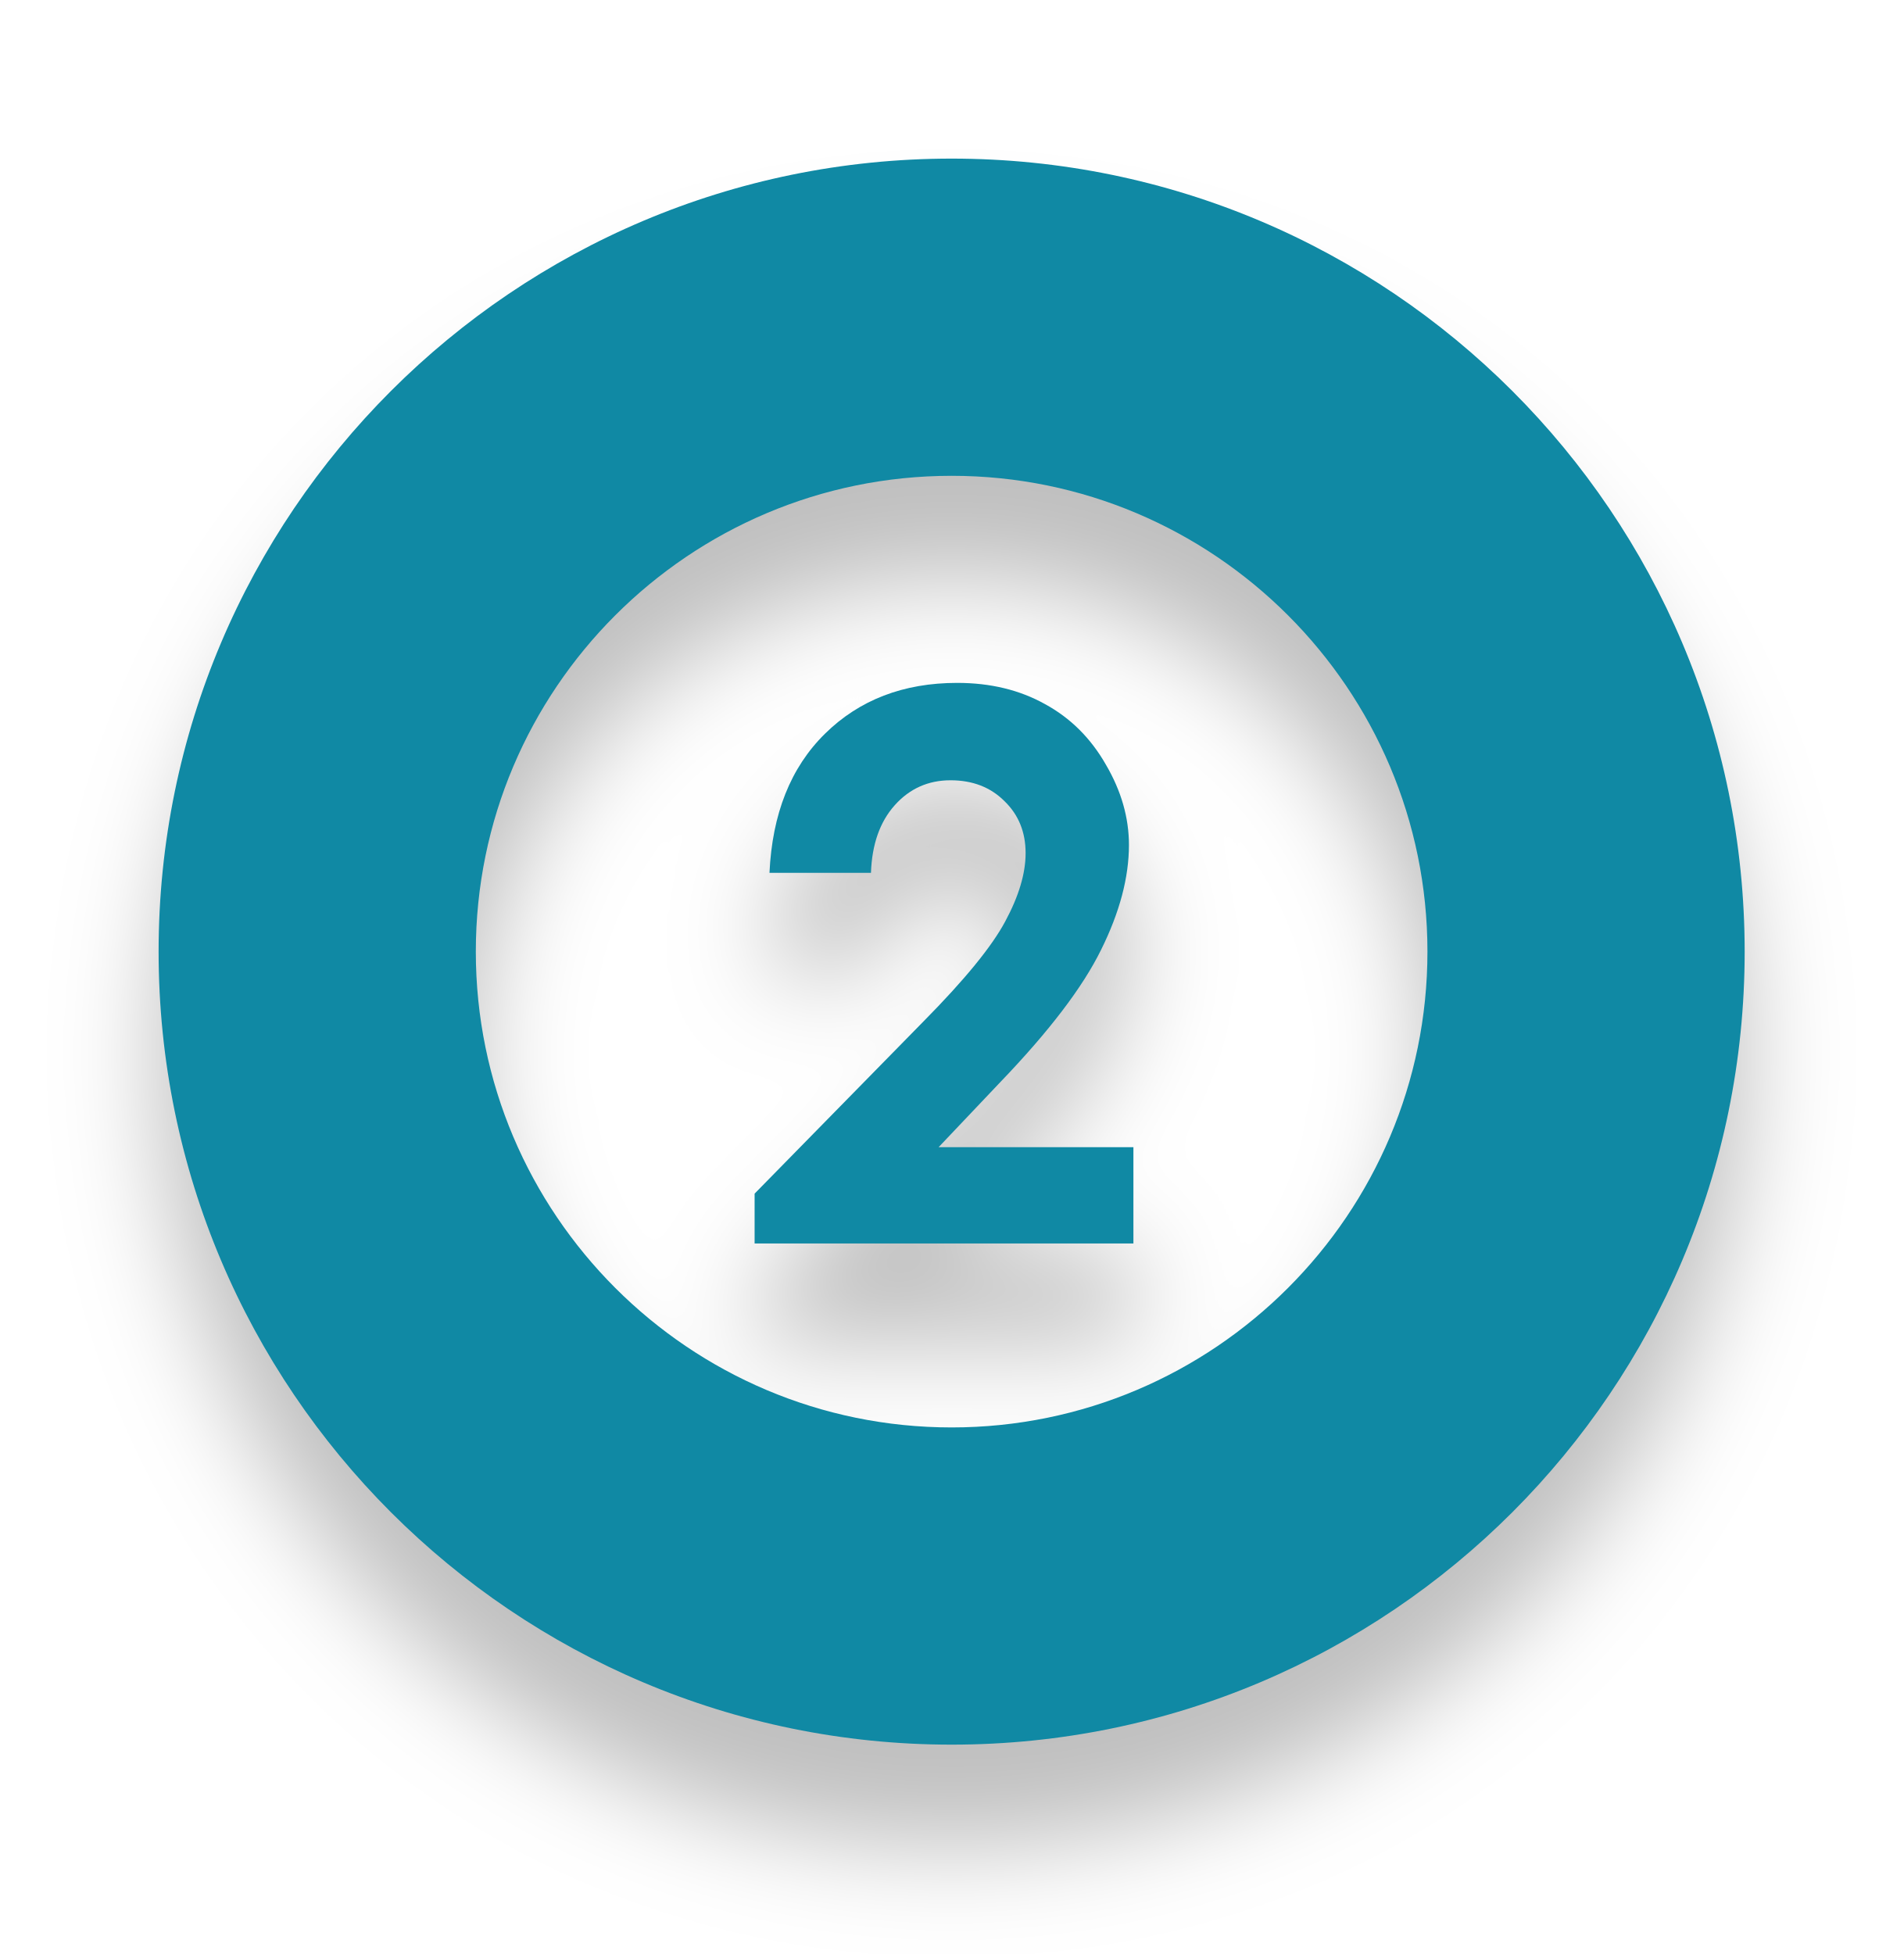
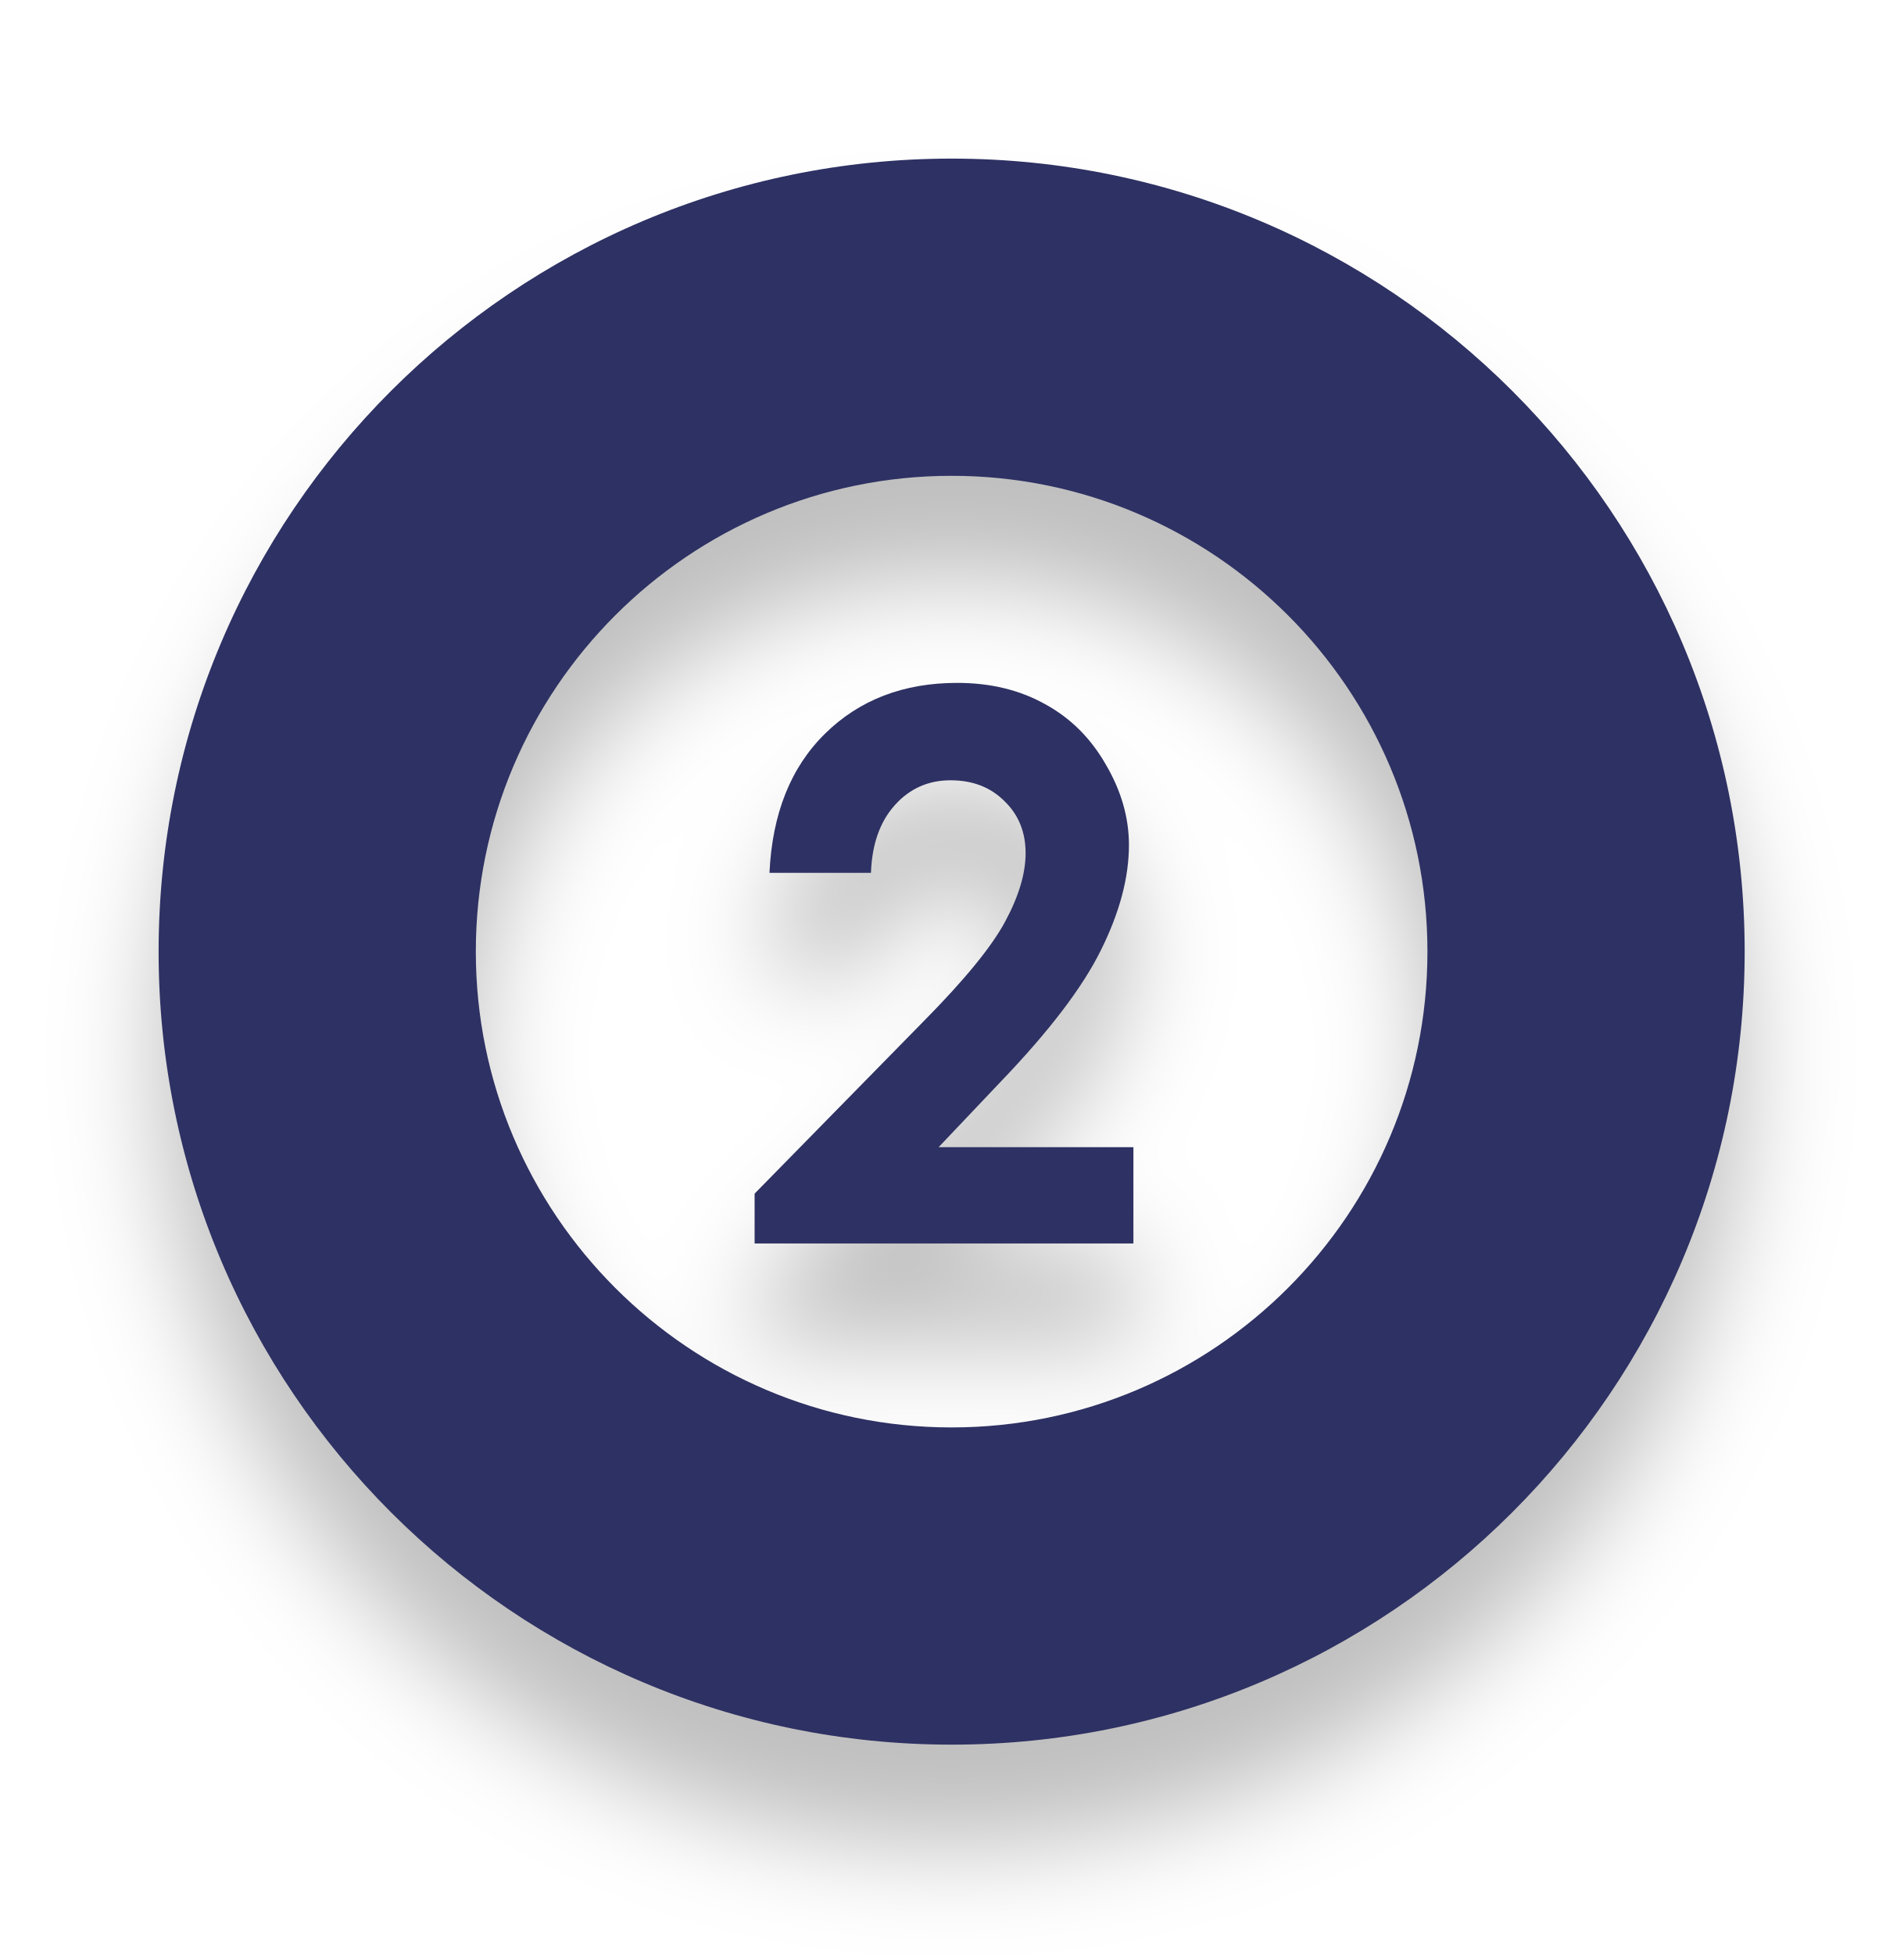
<svg xmlns="http://www.w3.org/2000/svg" width="75" height="77" viewBox="0 0 75 77" fill="none">
  <g filter="url(#filter0_d)">
-     <path d="M6.25 37.5C6.25 20.25 20.25 6.25 37.5 6.25C54.75 6.25 68.75 20.25 68.75 37.5C68.75 54.75 54.75 68.75 37.5 68.75C20.25 68.75 6.25 54.75 6.25 37.5ZM37.5 56.25C47.844 56.25 56.25 47.844 56.25 37.5C56.25 27.156 47.844 18.75 37.5 18.75C27.156 18.75 18.75 27.156 18.75 37.5C18.75 47.844 27.156 56.25 37.5 56.25Z" fill="#1089A4" />
-     <path d="M34.321 34.395H30.322C30.43 32.071 31.157 30.245 32.505 28.917C33.862 27.579 35.601 26.91 37.72 26.91C39.028 26.91 40.181 27.189 41.177 27.745C42.183 28.292 42.983 29.088 43.579 30.133C44.185 31.168 44.487 32.223 44.487 33.297C44.487 34.576 44.121 35.953 43.389 37.428C42.666 38.902 41.338 40.645 39.404 42.657L36.987 45.206H44.663V49H29.736V47.037L36.401 40.24C38.013 38.609 39.082 37.301 39.609 36.315C40.147 35.318 40.415 34.42 40.415 33.619C40.415 32.789 40.137 32.105 39.58 31.568C39.033 31.021 38.325 30.748 37.456 30.748C36.577 30.748 35.845 31.075 35.259 31.73C34.673 32.384 34.36 33.273 34.321 34.395Z" fill="#1089A4" />
+     <path d="M6.25 37.5C6.25 20.25 20.25 6.25 37.5 6.25C54.75 6.25 68.75 20.25 68.75 37.5C68.75 54.75 54.75 68.75 37.5 68.75C20.25 68.75 6.25 54.75 6.25 37.5ZM37.5 56.25C47.844 56.25 56.25 47.844 56.25 37.5C56.25 27.156 47.844 18.75 37.5 18.75C27.156 18.75 18.75 27.156 18.75 37.5C18.75 47.844 27.156 56.25 37.5 56.25Z" fill="#2E3163" />
+     <path d="M34.321 34.395H30.322C30.43 32.071 31.157 30.245 32.505 28.917C33.862 27.579 35.601 26.91 37.72 26.91C39.028 26.91 40.181 27.189 41.177 27.745C42.183 28.292 42.983 29.088 43.579 30.133C44.185 31.168 44.487 32.223 44.487 33.297C44.487 34.576 44.121 35.953 43.389 37.428C42.666 38.902 41.338 40.645 39.404 42.657L36.987 45.206H44.663V49H29.736V47.037L36.401 40.24C38.013 38.609 39.082 37.301 39.609 36.315C40.147 35.318 40.415 34.42 40.415 33.619C40.415 32.789 40.137 32.105 39.58 31.568C39.033 31.021 38.325 30.748 37.456 30.748C36.577 30.748 35.845 31.075 35.259 31.73C34.673 32.384 34.36 33.273 34.321 34.395Z" fill="#2E3163" />
  </g>
  <defs>
    <filter id="filter0_d" x="-4" y="0" width="83" height="83" filterUnits="userSpaceOnUse" color-interpolation-filters="sRGB">
      <feFlood flood-opacity="0" result="BackgroundImageFix" />
      <feColorMatrix in="SourceAlpha" type="matrix" values="0 0 0 0 0 0 0 0 0 0 0 0 0 0 0 0 0 0 127 0" />
      <feOffset dy="4" />
      <feGaussianBlur stdDeviation="2" />
      <feColorMatrix type="matrix" values="0 0 0 0 0 0 0 0 0 0 0 0 0 0 0 0 0 0 0.25 0" />
      <feBlend mode="normal" in2="BackgroundImageFix" result="effect1_dropShadow" />
      <feBlend mode="normal" in="SourceGraphic" in2="effect1_dropShadow" result="shape" />
    </filter>
  </defs>
</svg>
